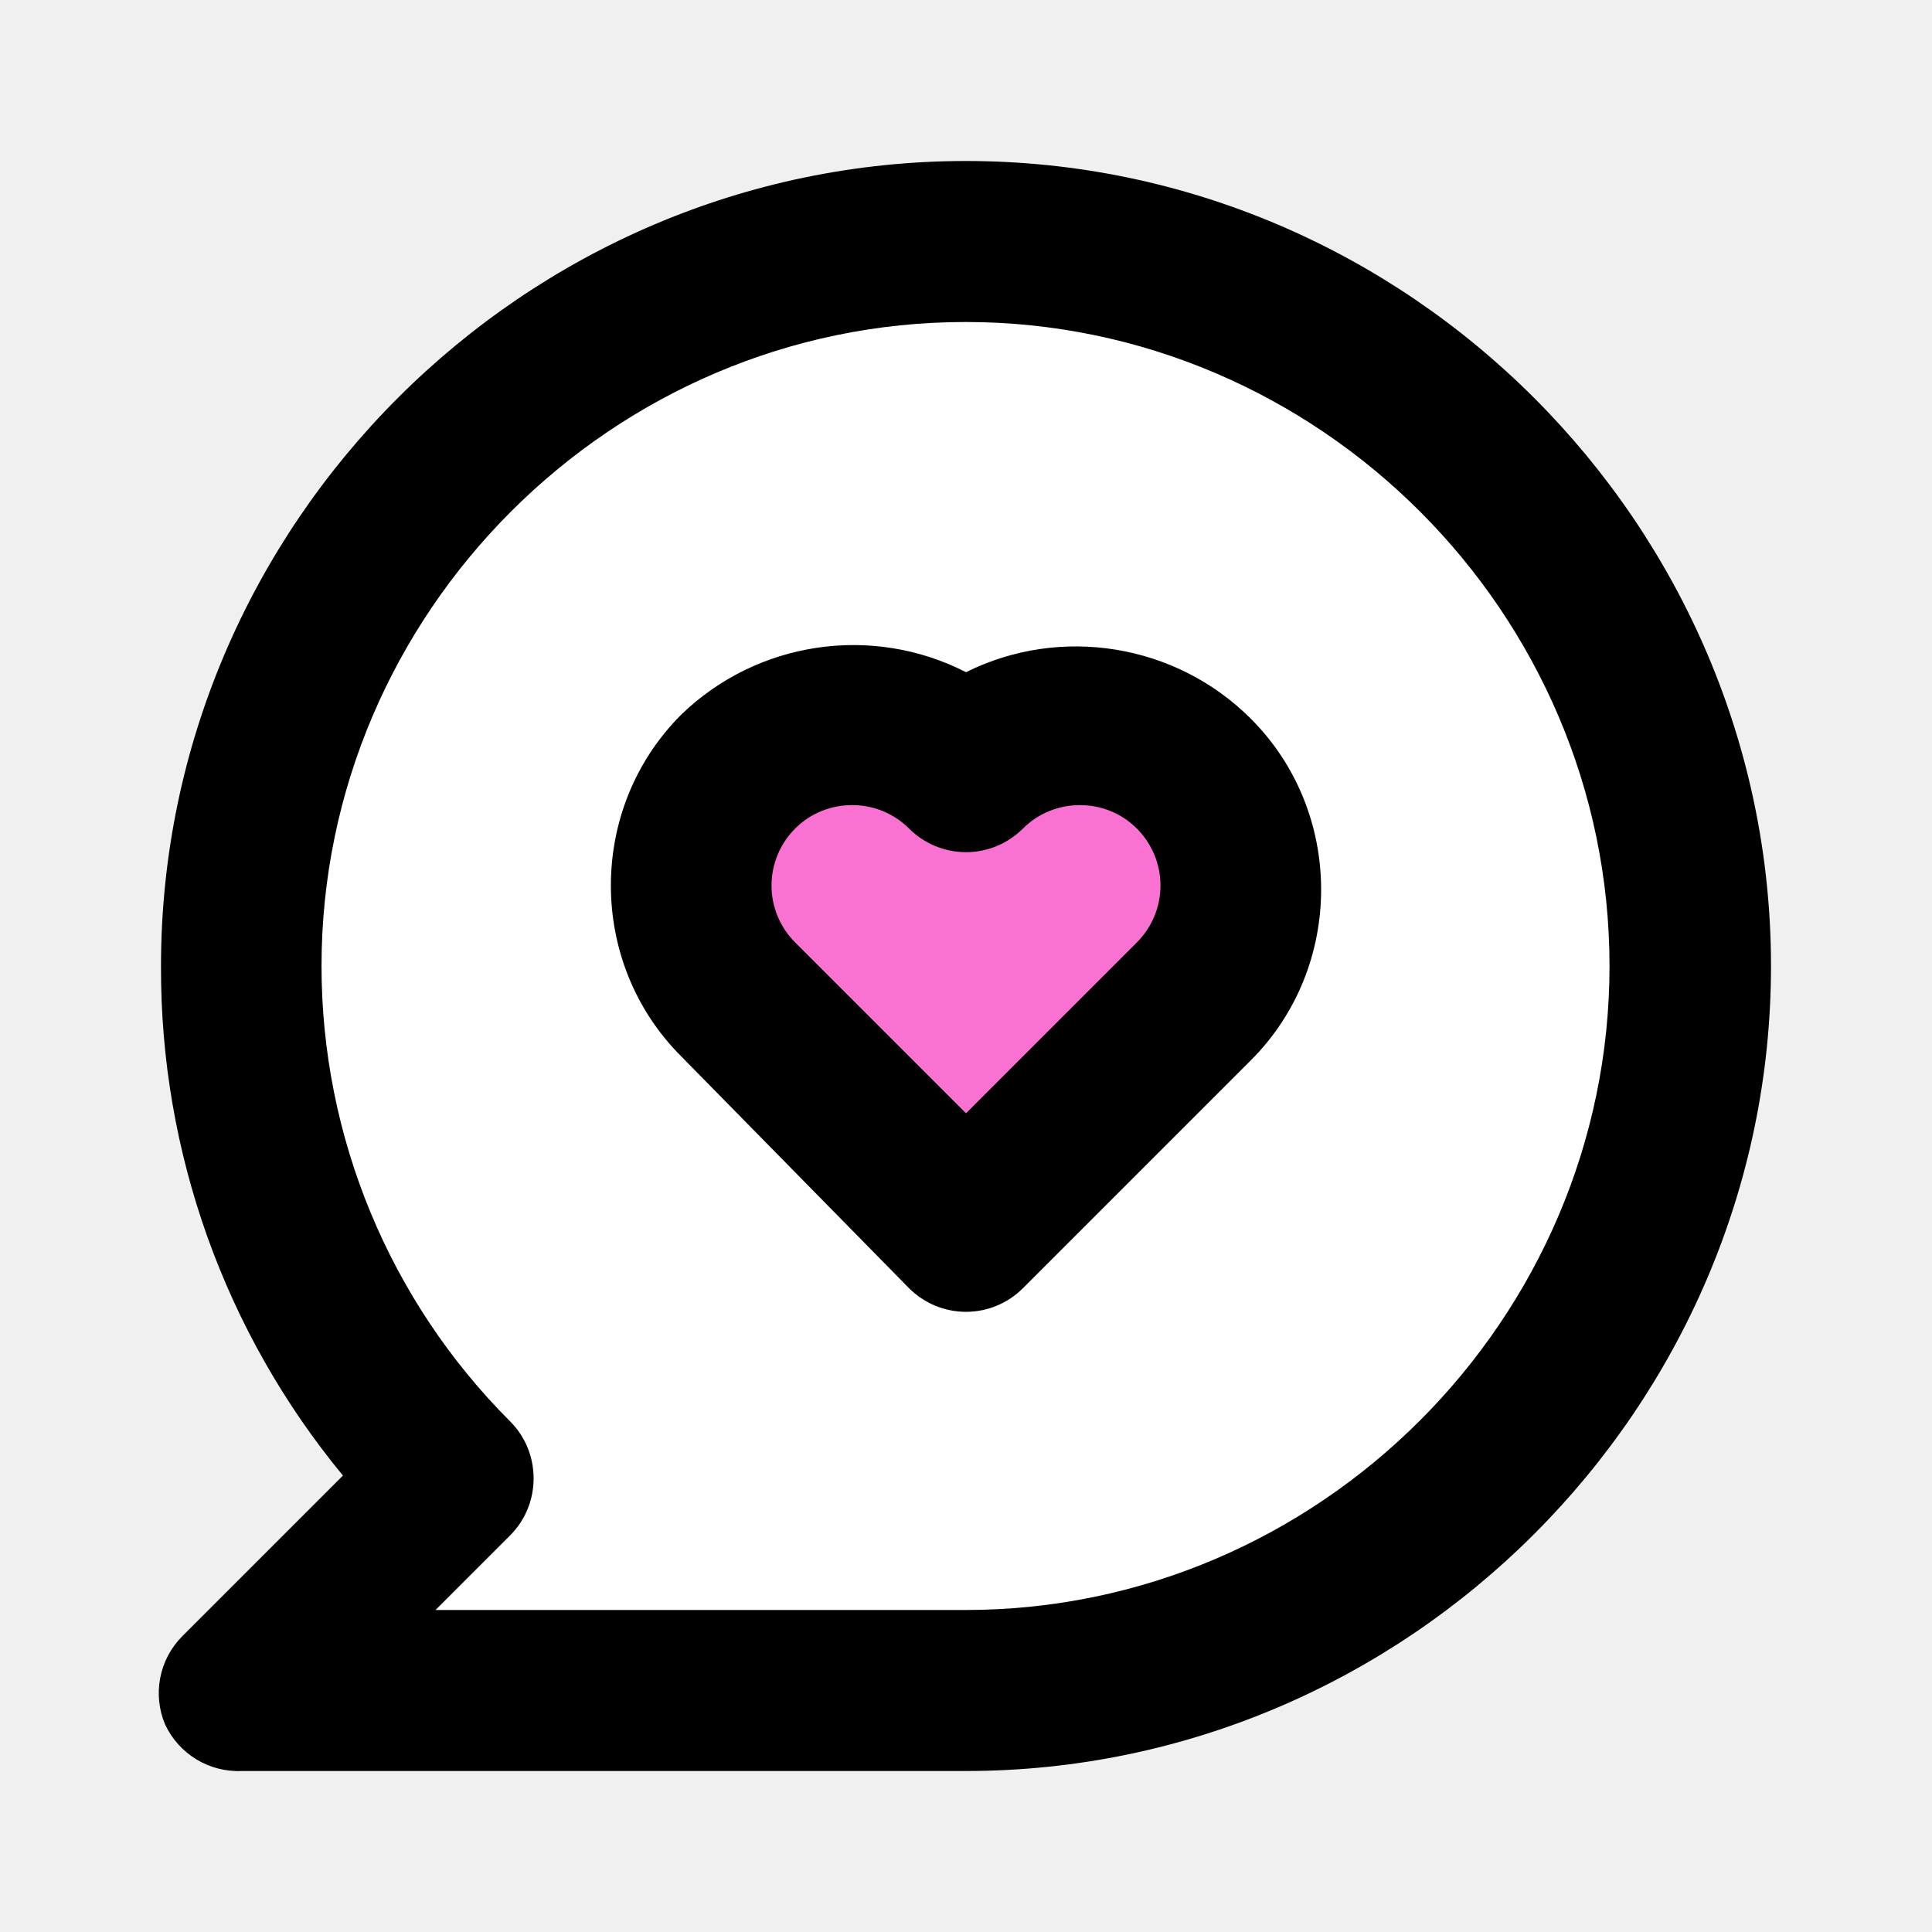
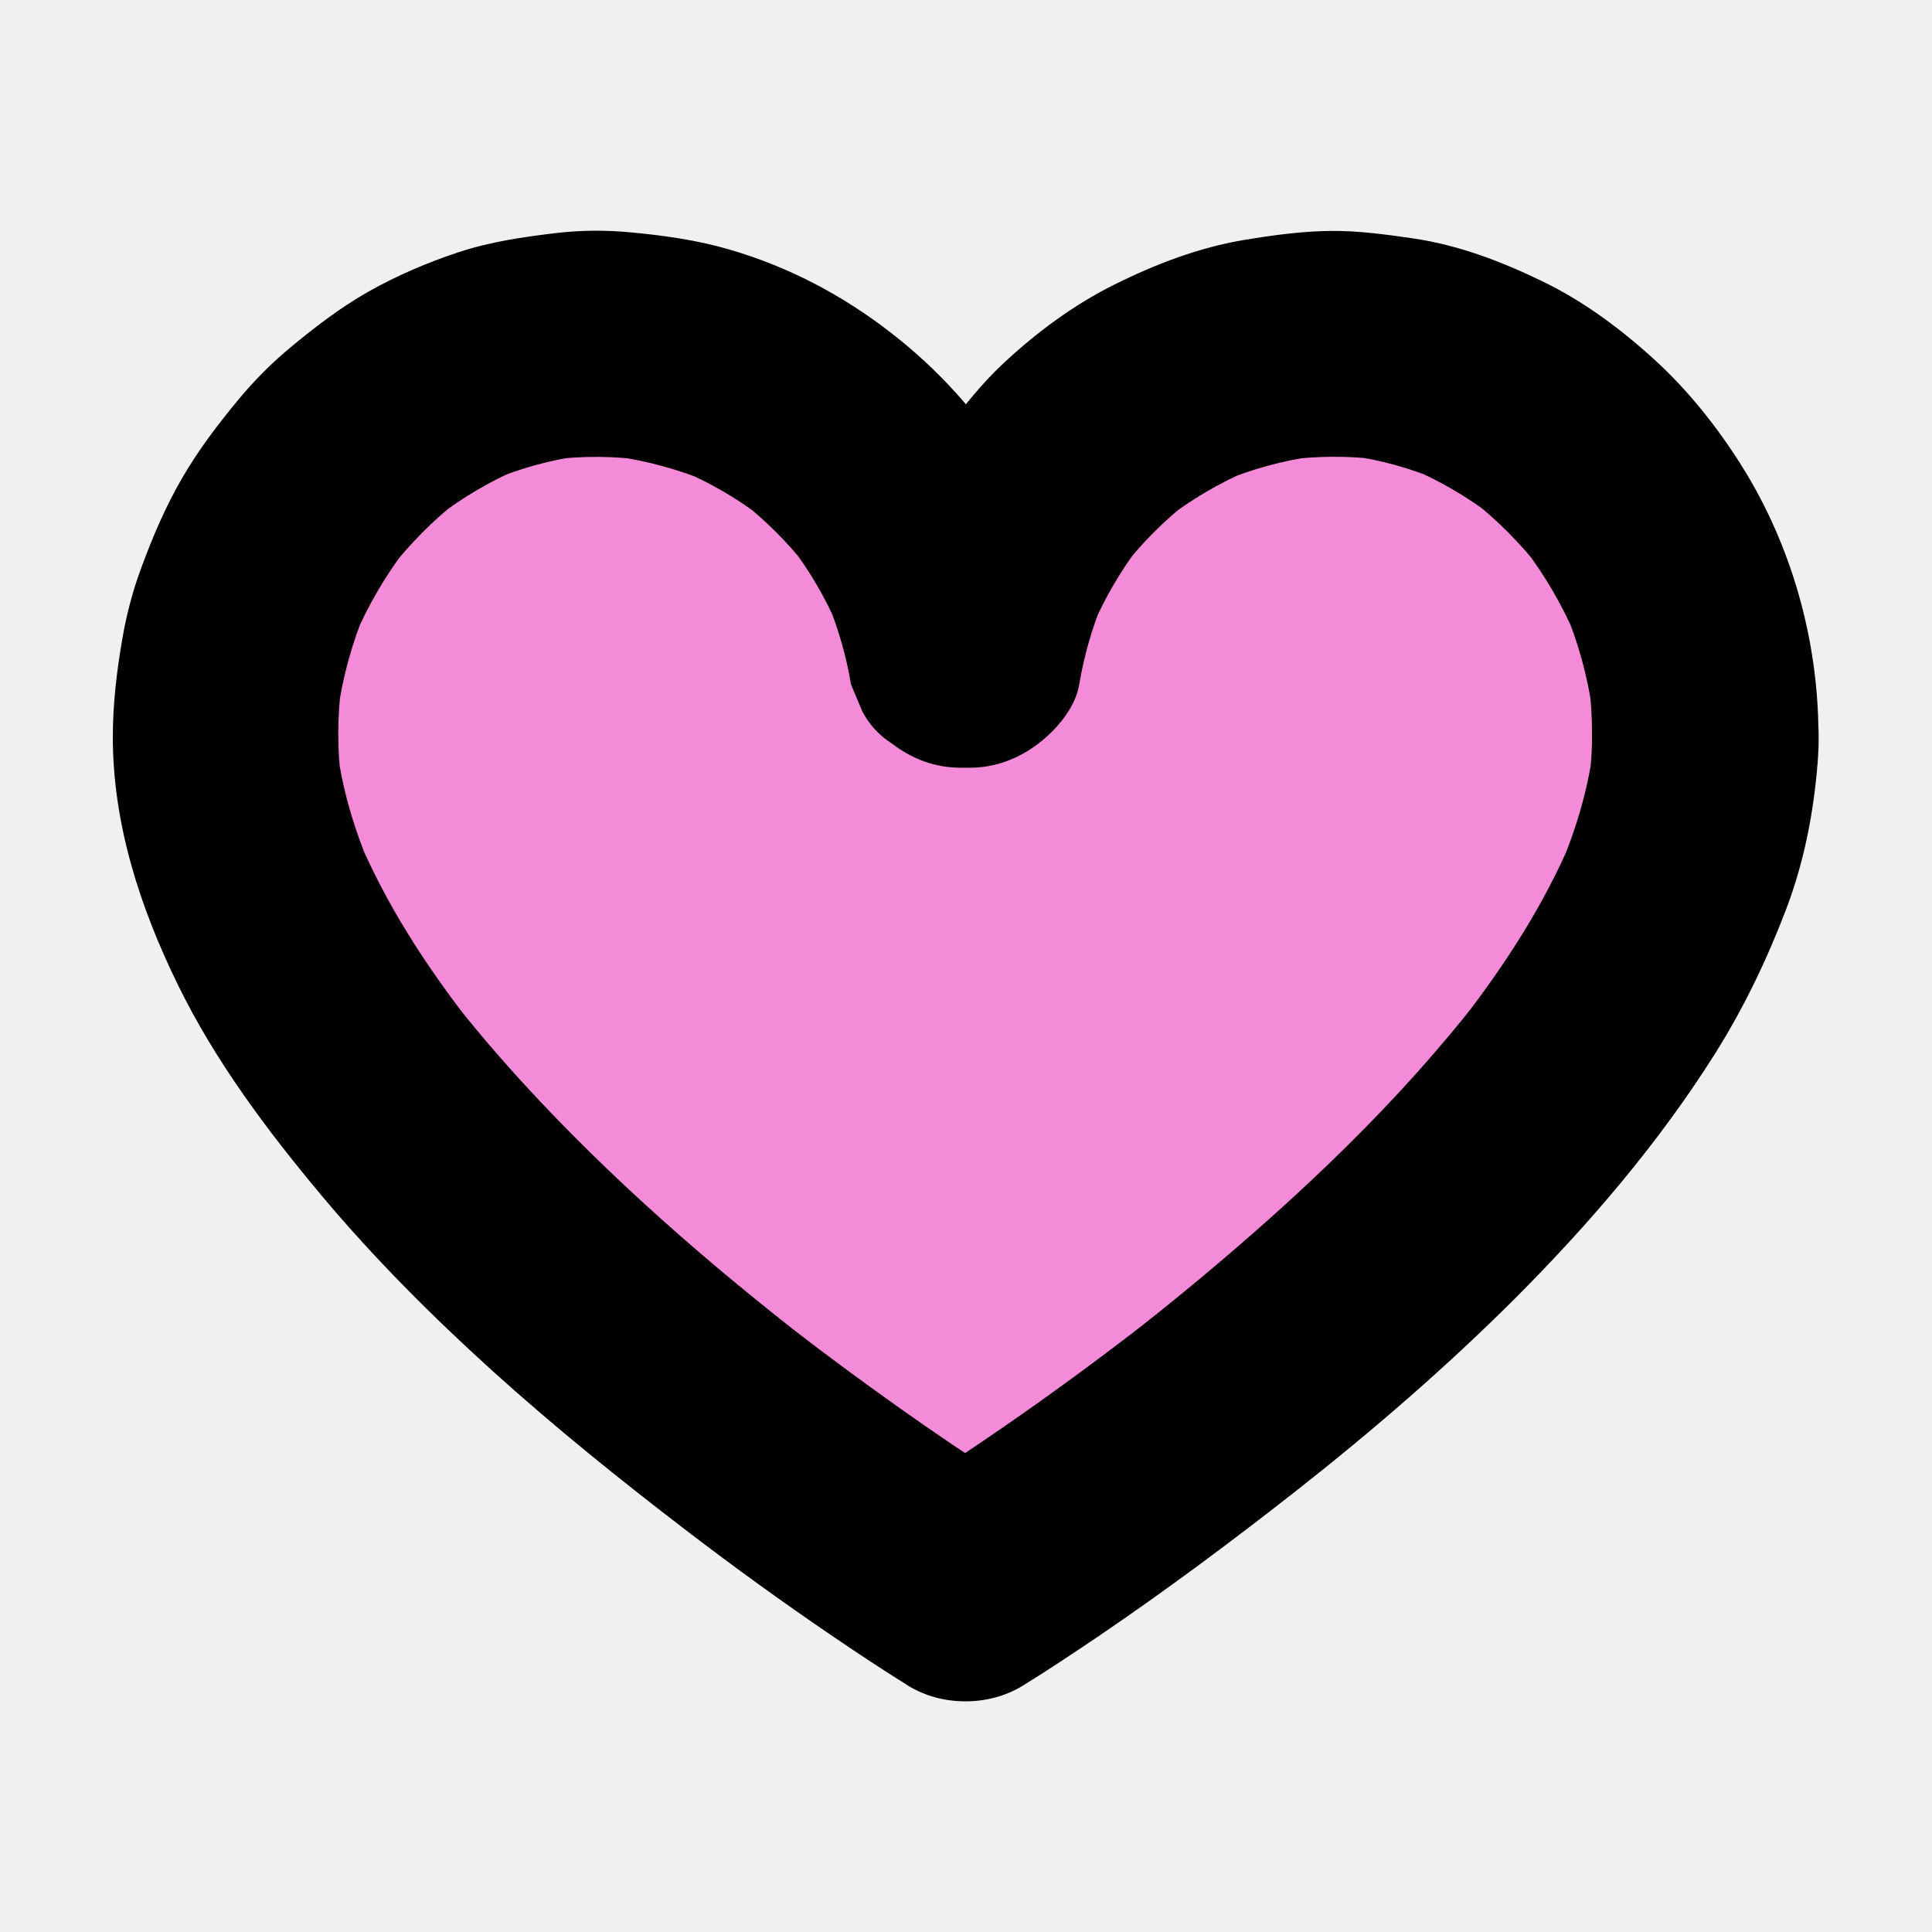
- <svg xmlns="http://www.w3.org/2000/svg" width="100%" height="100%" style="fill-rule:evenodd;clip-rule:evenodd;stroke-linecap:round;stroke-linejoin:round;stroke-miterlimit:1.5" version="1.1" viewBox="0 0 24 24" xml:space="preserve">
-   <path d="M12.937,3.544c3.653,0 7.823,4.882 7.823,8.598c0,3.716 -4.88,8.595 -8.533,8.595c-1.302,0 -6.226,0.145 -7.25,-0.516c-0.249,-0.161 0.808,-2.219 0.584,-2.41c-1.448,-1.236 -2.13,-6.041 -2.13,-8.112c0,-3.715 5.852,-6.155 9.506,-6.155Z" style="fill:#fff" />
-   <path d="M10.223,10.733l1.837,1.916l1.757,-1.908" style="fill:none;stroke:#fa72d1;stroke-width:4px" />
-   <path d="M12,8.35c-1.169,-0.599 -2.598,-0.385 -3.54,0.53c-1.162,1.163 -1.162,3.077 0,4.24l2.83,2.88c0.188,0.189 0.443,0.296 0.71,0.296c0.267,0 0.522,-0.107 0.71,-0.296l2.83,-2.83c1.162,-1.163 1.162,-3.077 0,-4.24c-0.93,-0.932 -2.361,-1.166 -3.54,-0.58Zm2.12,3.36l-2.12,2.12l-2.12,-2.12c-0.189,-0.188 -0.296,-0.443 -0.296,-0.71c0,-0.267 0.107,-0.522 0.296,-0.71c0.387,-0.385 1.023,-0.385 1.41,0c0.188,0.189 0.443,0.296 0.71,0.296c0.267,0 0.522,-0.107 0.71,-0.296c0.387,-0.385 1.023,-0.385 1.41,0c0.189,0.188 0.296,0.443 0.296,0.71c0,0.267 -0.107,0.522 -0.296,0.71Zm-2.12,-9.71c-5.486,0 -10,4.514 -10,10c-0.009,2.309 0.791,4.549 2.26,6.33l-2,2c-0.283,0.287 -0.366,0.718 -0.21,1.09c0.17,0.367 0.546,0.597 0.95,0.58l9,0c5.486,0 10,-4.514 10,-10c0,-5.486 -4.514,-10 -10,-10Zm0,18l-6.59,0l0.93,-0.93c0.385,-0.387 0.385,-1.023 0,-1.41c-1.502,-1.5 -2.346,-3.538 -2.346,-5.66c0,-4.389 3.611,-8 8,-8c4.388,0 8,3.611 8,8c0,4.386 -3.608,7.997 -7.994,8Z" style="fill-rule:nonzero" />
+ <svg xmlns="http://www.w3.org/2000/svg" width="100%" height="100%" style="fill-rule:evenodd;clip-rule:evenodd;stroke-linecap:round;stroke-linejoin:round;stroke-miterlimit:1.5" version="1.1" viewBox="0 0 1024 1024" xml:space="preserve">
+   <g id="Layer1">
+     <path d="M290.585,339.363c-0.104,20.541 235,344.326 235,344.326c22.798,-29.574 176.095,-221.339 210.852,-376.622" style="fill:none;stroke:#f48bd9;stroke-width:350px" />
+   </g>
+   <path d="M843.8,388.3c0.1,8.9 -0.5,17.8 -1.7,26.6c0.7,-5.3 1.4,-10.6 2.1,-16c-2.9,20.7 -9,40.9 -17.1,60.2c2,-4.8 4,-9.6 6,-14.3c-14.5,34.2 -34.8,65.7 -57.4,95c3.1,-4 6.3,-8.1 9.4,-12.1c-43.4,56.1 -95.4,105.3 -149.8,150.6c-14.3,11.9 -28.8,23.5 -43.5,34.8c4,-3.1 8.1,-6.3 12.1,-9.4c-23.2,17.9 -46.9,35.3 -71.1,52c-14.5,10 -29.2,19.9 -44.1,29.4c-2.5,1.6 -5,3.2 -7.5,4.7c20.2,0 40.4,0 60.6,0c-7.6,-4.6 -15,-9.5 -22.4,-14.4c-19.5,-12.8 -38.6,-26.1 -57.5,-39.8c-14.4,-10.4 -28.7,-21.1 -42.8,-32c4,3.1 8.1,6.3 12.1,9.4c-54.7,-42.3 -107.3,-88 -154.1,-139.1c-13.6,-14.9 -26.8,-30.3 -39.1,-46.3c3.1,4 6.3,8.1 9.4,12.1c-22.6,-29.4 -42.9,-60.8 -57.4,-95c2,4.8 4,9.6 6,14.3c-8.1,-19.3 -14.2,-39.4 -17.1,-60.2c0.7,5.3 1.4,10.6 2.1,16c-2.4,-17.6 -2.2,-35.5 0.1,-53.2c-0.7,5.3 -1.4,10.6 -2.1,16c2.6,-18.8 7.6,-37 15,-54.5c-2,4.8 -4,9.6 -6,14.3c7.2,-16.8 16.4,-32.5 27.5,-47c-3.1,4 -6.3,8.1 -9.4,12.1c11.1,-14.3 23.8,-27.2 38.1,-38.2c-4,3.1 -8.1,6.3 -12.1,9.4c13.2,-10.1 27.6,-18.6 42.9,-25.2c-4.8,2 -9.6,4 -14.3,6c15.1,-6.3 30.9,-10.7 47.1,-12.9c-5.3,0.7 -10.6,1.4 -16,2.1c16.8,-2.2 33.8,-2 50.5,0.3c-5.3,-0.7 -10.6,-1.4 -16,-2.1c16.8,2.4 33.3,6.9 49,13.4c-4.8,-2 -9.6,-4 -14.3,-6c15.7,6.7 30.5,15.3 44,25.8c-4,-3.1 -8.1,-6.3 -12.1,-9.4c13,10.2 24.7,21.9 34.9,34.9c-3.1,-4 -6.3,-8.1 -9.4,-12.1c10.4,13.5 19.1,28.2 25.8,44c-2,-4.8 -4,-9.6 -6,-14.3c6,14.4 10.3,29.3 12.9,44.7c2,4.8 4,9.6 6,14.3c3.8,7 8.9,12.6 15.5,16.8c10.5,8.1 22.8,12.9 36.4,12.9c1.7,0 3.4,0 5.1,0c13.4,0 25.9,-4.8 36.4,-12.9c9.5,-7.3 19.5,-18.9 21.5,-31.2c2.6,-15.4 6.9,-30.4 12.9,-44.7c-2,4.8 -4,9.6 -6,14.3c6.7,-15.7 15.4,-30.4 25.8,-44c-3.1,4 -6.3,8.1 -9.4,12.1c10.2,-13 21.9,-24.7 34.9,-34.9c-4,3.1 -8.1,6.3 -12.1,9.4c13.5,-10.4 28.3,-19.1 44,-25.8c-4.8,2 -9.6,4 -14.3,6c15.7,-6.6 32.1,-11.1 49,-13.4c-5.3,0.7 -10.6,1.4 -16,2.1c16.8,-2.3 33.7,-2.4 50.5,-0.3c-5.3,-0.7 -10.6,-1.4 -16,-2.1c16.2,2.2 32,6.6 47.1,12.9c-4.8,-2 -9.6,-4 -14.3,-6c15.3,6.6 29.7,15 42.9,25.1c-4,-3.1 -8.1,-6.3 -12.1,-9.4c14.3,11.1 27.1,23.9 38.1,38.2c-3.1,-4 -6.3,-8.1 -9.4,-12.1c11.1,14.5 20.3,30.3 27.5,47c-2,-4.8 -4,-9.6 -6,-14.3c7.4,17.4 12.4,35.7 15,54.4c-0.7,-5.3 -1.4,-10.6 -2.1,-16c1.2,9.2 1.8,18.1 1.8,27c0.1,15.4 6.7,31.5 17.6,42.4c10.4,10.4 27.5,18.2 42.4,17.6c15.5,-0.7 31.6,-5.8 42.4,-17.6c10.8,-11.7 17.6,-26.2 17.6,-42.4c-0.2,-49.4 -14.4,-99.7 -40.8,-141.6c-12.7,-20.2 -28.1,-39.6 -45.8,-55.8c-17.7,-16.2 -37.6,-31.1 -59.3,-41.6c-22,-10.7 -45,-19.5 -69.3,-23c-14.6,-2.1 -29.1,-4.1 -43.8,-3.9c-15.2,0.2 -30.5,2.3 -45.5,4.8c-24,4 -47.1,12.9 -68.8,23.7c-21.5,10.7 -41.4,25.5 -58.8,41.8c-11.5,10.7 -21,22.9 -30.5,35.3c-6.5,8.5 -12.5,17.5 -17.6,26.9c-12.8,23.6 -22.7,49.6 -27.1,76.1c19.3,-14.7 38.6,-29.4 57.9,-44c-1.7,0 -3.4,0 -5.1,0c19.3,14.7 38.6,29.4 57.9,44c-2.1,-12.7 -5.4,-25.1 -9.9,-37.2c-6.1,-16.2 -13,-32.3 -22,-47.1c-16.6,-27.4 -38,-50.9 -63.3,-70.5c-25.7,-19.9 -54.2,-34.9 -85.6,-44c-17.1,-5 -35.1,-7.5 -52.8,-9.1c-12.9,-1.2 -25.9,-1.1 -38.7,0.4c-17.6,2.1 -35,4.6 -51.9,10.2c-16.4,5.4 -32.5,12.3 -47.6,20.8c-15,8.5 -28.8,19.1 -42,30.1c-9.7,8.1 -18.6,17.1 -26.7,26.8c-10.9,13.1 -21.4,26.9 -30,41.7c-8.8,15.1 -15.8,31.4 -21.8,47.8c-4.5,12.1 -7.8,24.6 -10,37.3c-3,17.3 -5.1,34.8 -5.1,52.4c0,46.2 14.4,90.3 34.5,131.4c19.9,40.7 47.6,77.6 76.6,112.2c27.6,32.9 58.1,63.4 89.9,92.2c33.3,30.1 68.2,58.2 103.9,85.5c24.7,18.9 50,37.2 75.7,54.7c12.9,8.8 26,17.5 39.3,25.8c0.6,0.4 1.2,0.7 1.7,1.1c17.9,11 42.7,11 60.6,0c13.5,-8.3 26.6,-17.1 39.7,-25.9c36.4,-24.7 71.8,-51.1 106.4,-78.3c39.9,-31.4 78.4,-64.7 114.4,-100.6c39.7,-39.7 76.9,-83.1 106.8,-130.7c15.1,-24.1 27.3,-49.6 37.4,-76.1c9.5,-25 14.6,-51.2 16.7,-77.9c0.4,-5.2 0.6,-10.4 0.5,-15.6c-0.2,-15.5 -6.6,-31.4 -17.6,-42.4c-10.4,-10.4 -27.5,-18.2 -42.4,-17.6c-15.5,0.7 -31.6,5.8 -42.4,17.6c-10.8,11.5 -17.8,26.1 -17.7,42.3Z" style="fill-rule:nonzero" />
</svg>
